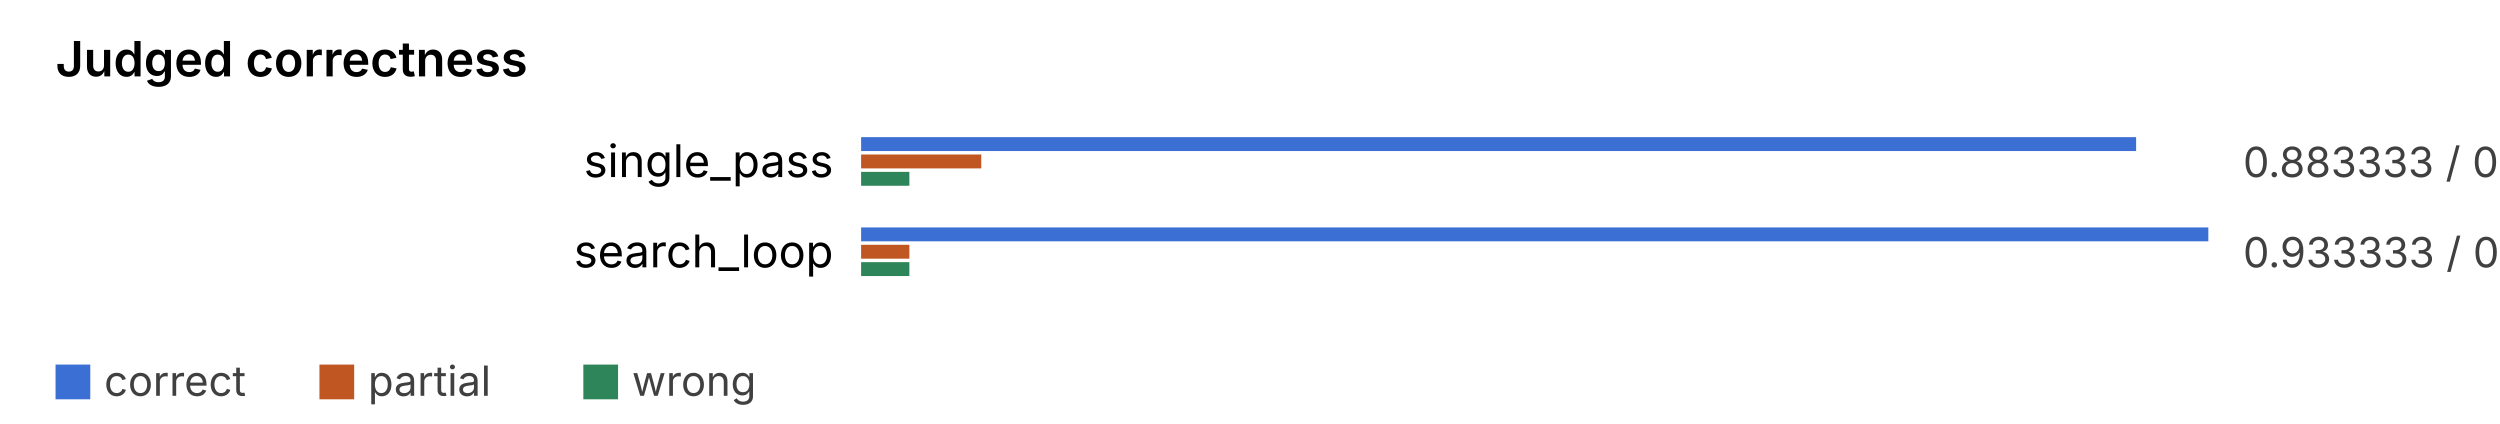
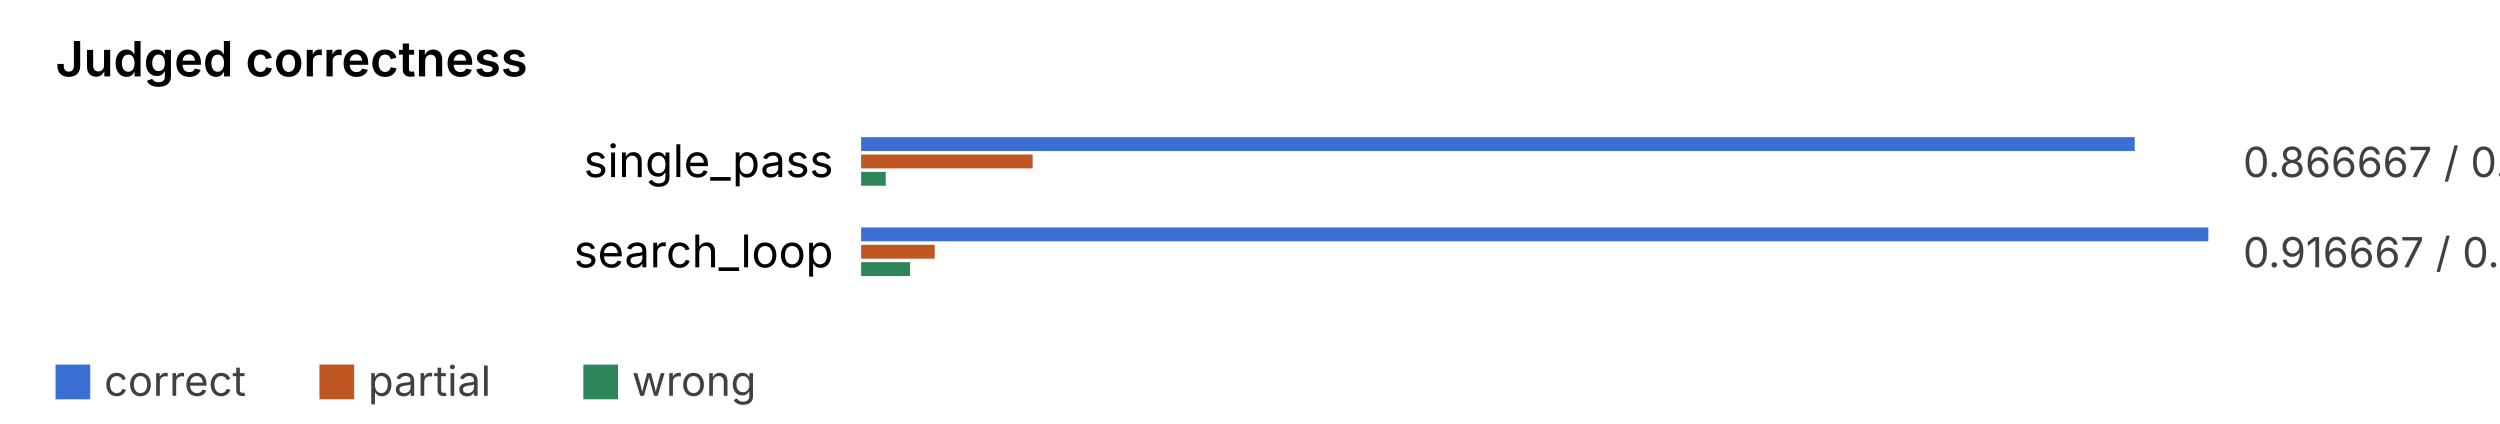
<svg xmlns="http://www.w3.org/2000/svg" viewBox="0 0 720 122" width="720" height="122" role="img" aria-label="Judged correctness">
  <style>text{font:13px system-ui,-apple-system,"Segoe UI",sans-serif;fill:currentColor}.t{font-weight:600;font-size:14px}.v{font-size:12px;opacity:.75}</style>
  <text class="t" x="16" y="22">Judged correctness</text>
  <text x="240" y="51.0" text-anchor="end">single_pass</text>
-   <rect x="248" y="39.5" width="367.2" height="4" fill="#3b6fd4" />
-   <rect x="248" y="44.5" width="34.6" height="4" fill="#c05621" />
-   <rect x="248" y="49.5" width="13.9" height="4" fill="#2f855a" />
-   <text class="v" x="646" y="51.0">0.883333 / 0.0833333 / 0.0333333</text>
+   <rect x="248" y="39.5" width="366.8" height="4" fill="#3b6fd4" />
+   <rect x="248" y="44.5" width="49.4" height="4" fill="#c05621" />
+   <rect x="248" y="49.5" width="7.1" height="4" fill="#2f855a" />
+   <text class="v" x="646" y="51.0">0.866667 / 0.116667 / 0.0166667</text>
  <text x="240" y="77.0" text-anchor="end">search_loop</text>
  <rect x="248" y="65.5" width="388.0" height="4" fill="#3b6fd4" />
-   <rect x="248" y="70.5" width="13.9" height="4" fill="#c05621" />
-   <rect x="248" y="75.5" width="13.9" height="4" fill="#2f855a" />
-   <text class="v" x="646" y="77.0">0.933333 / 0.0333333 / 0.0333333</text>
+   <rect x="248" y="70.5" width="21.2" height="4" fill="#c05621" />
+   <rect x="248" y="75.5" width="14.1" height="4" fill="#2f855a" />
+   <text class="v" x="646" y="77.0">0.916667 / 0.05 / 0.0333333</text>
  <rect x="16" y="105" width="10" height="10" fill="#3b6fd4" />
  <text class="v" x="30" y="114">correct</text>
  <rect x="92" y="105" width="10" height="10" fill="#c05621" />
  <text class="v" x="106" y="114">partial</text>
  <rect x="168" y="105" width="10" height="10" fill="#2f855a" />
  <text class="v" x="182" y="114">wrong</text>
</svg>
